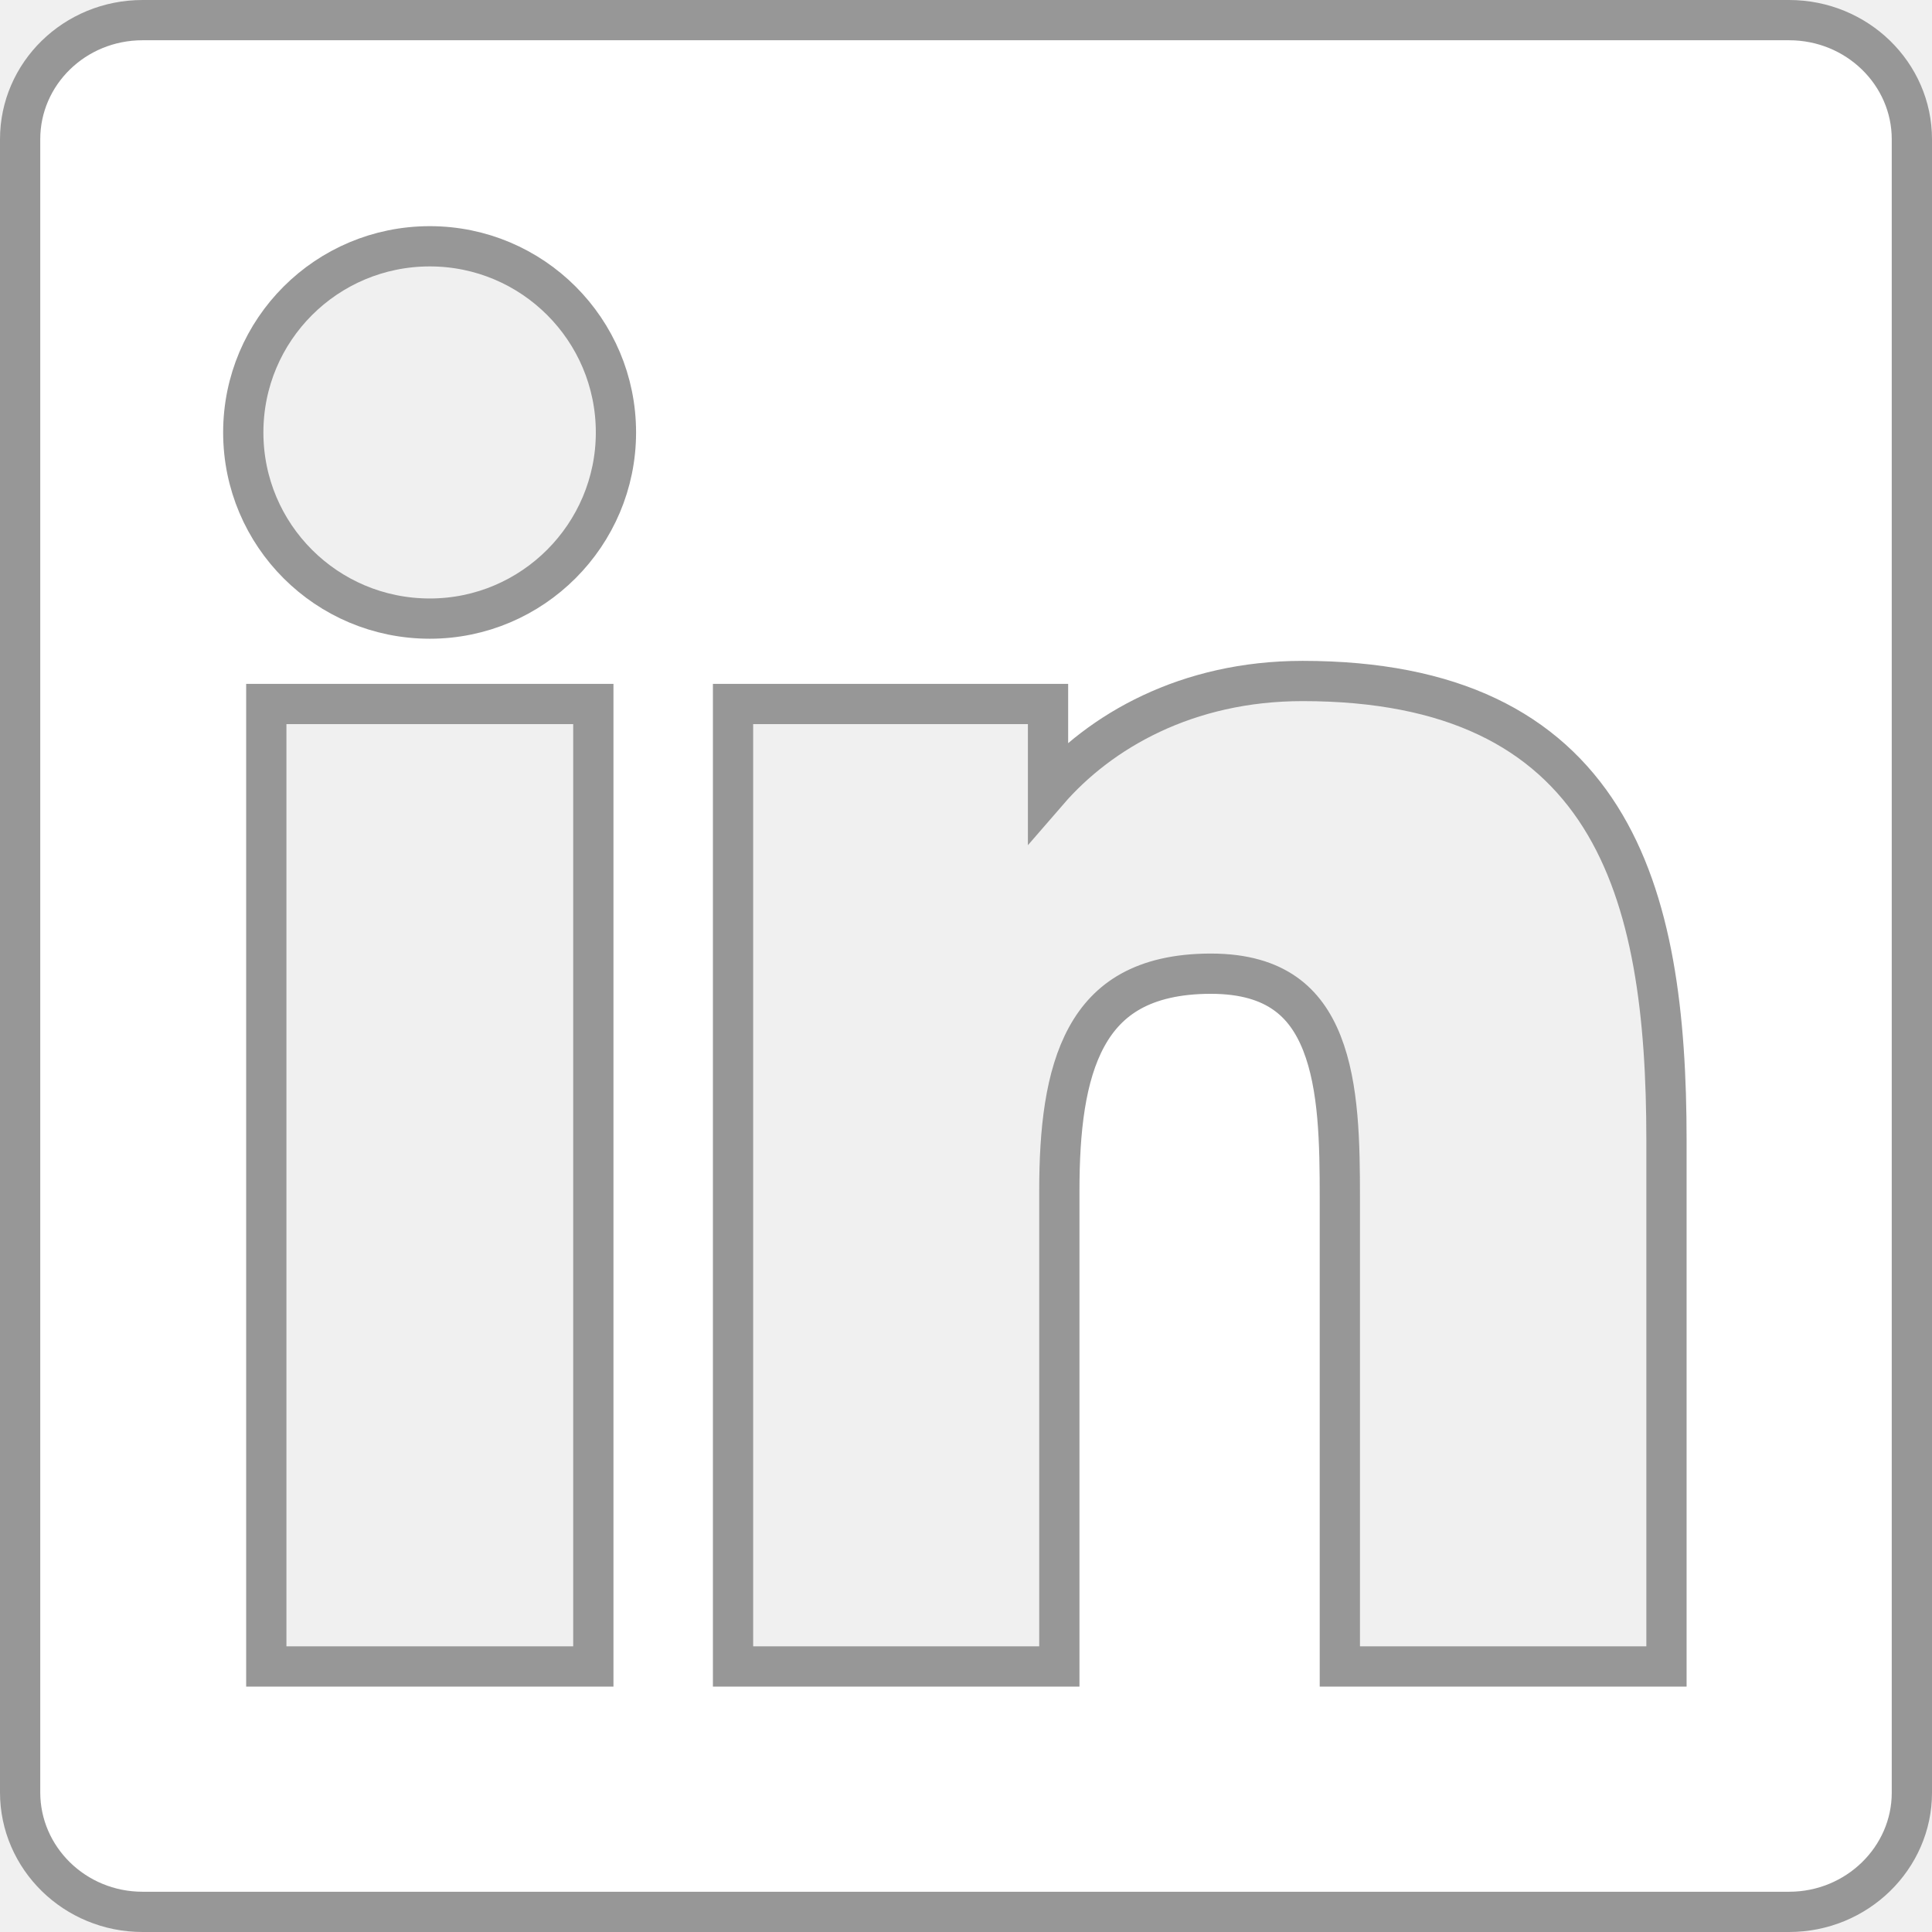
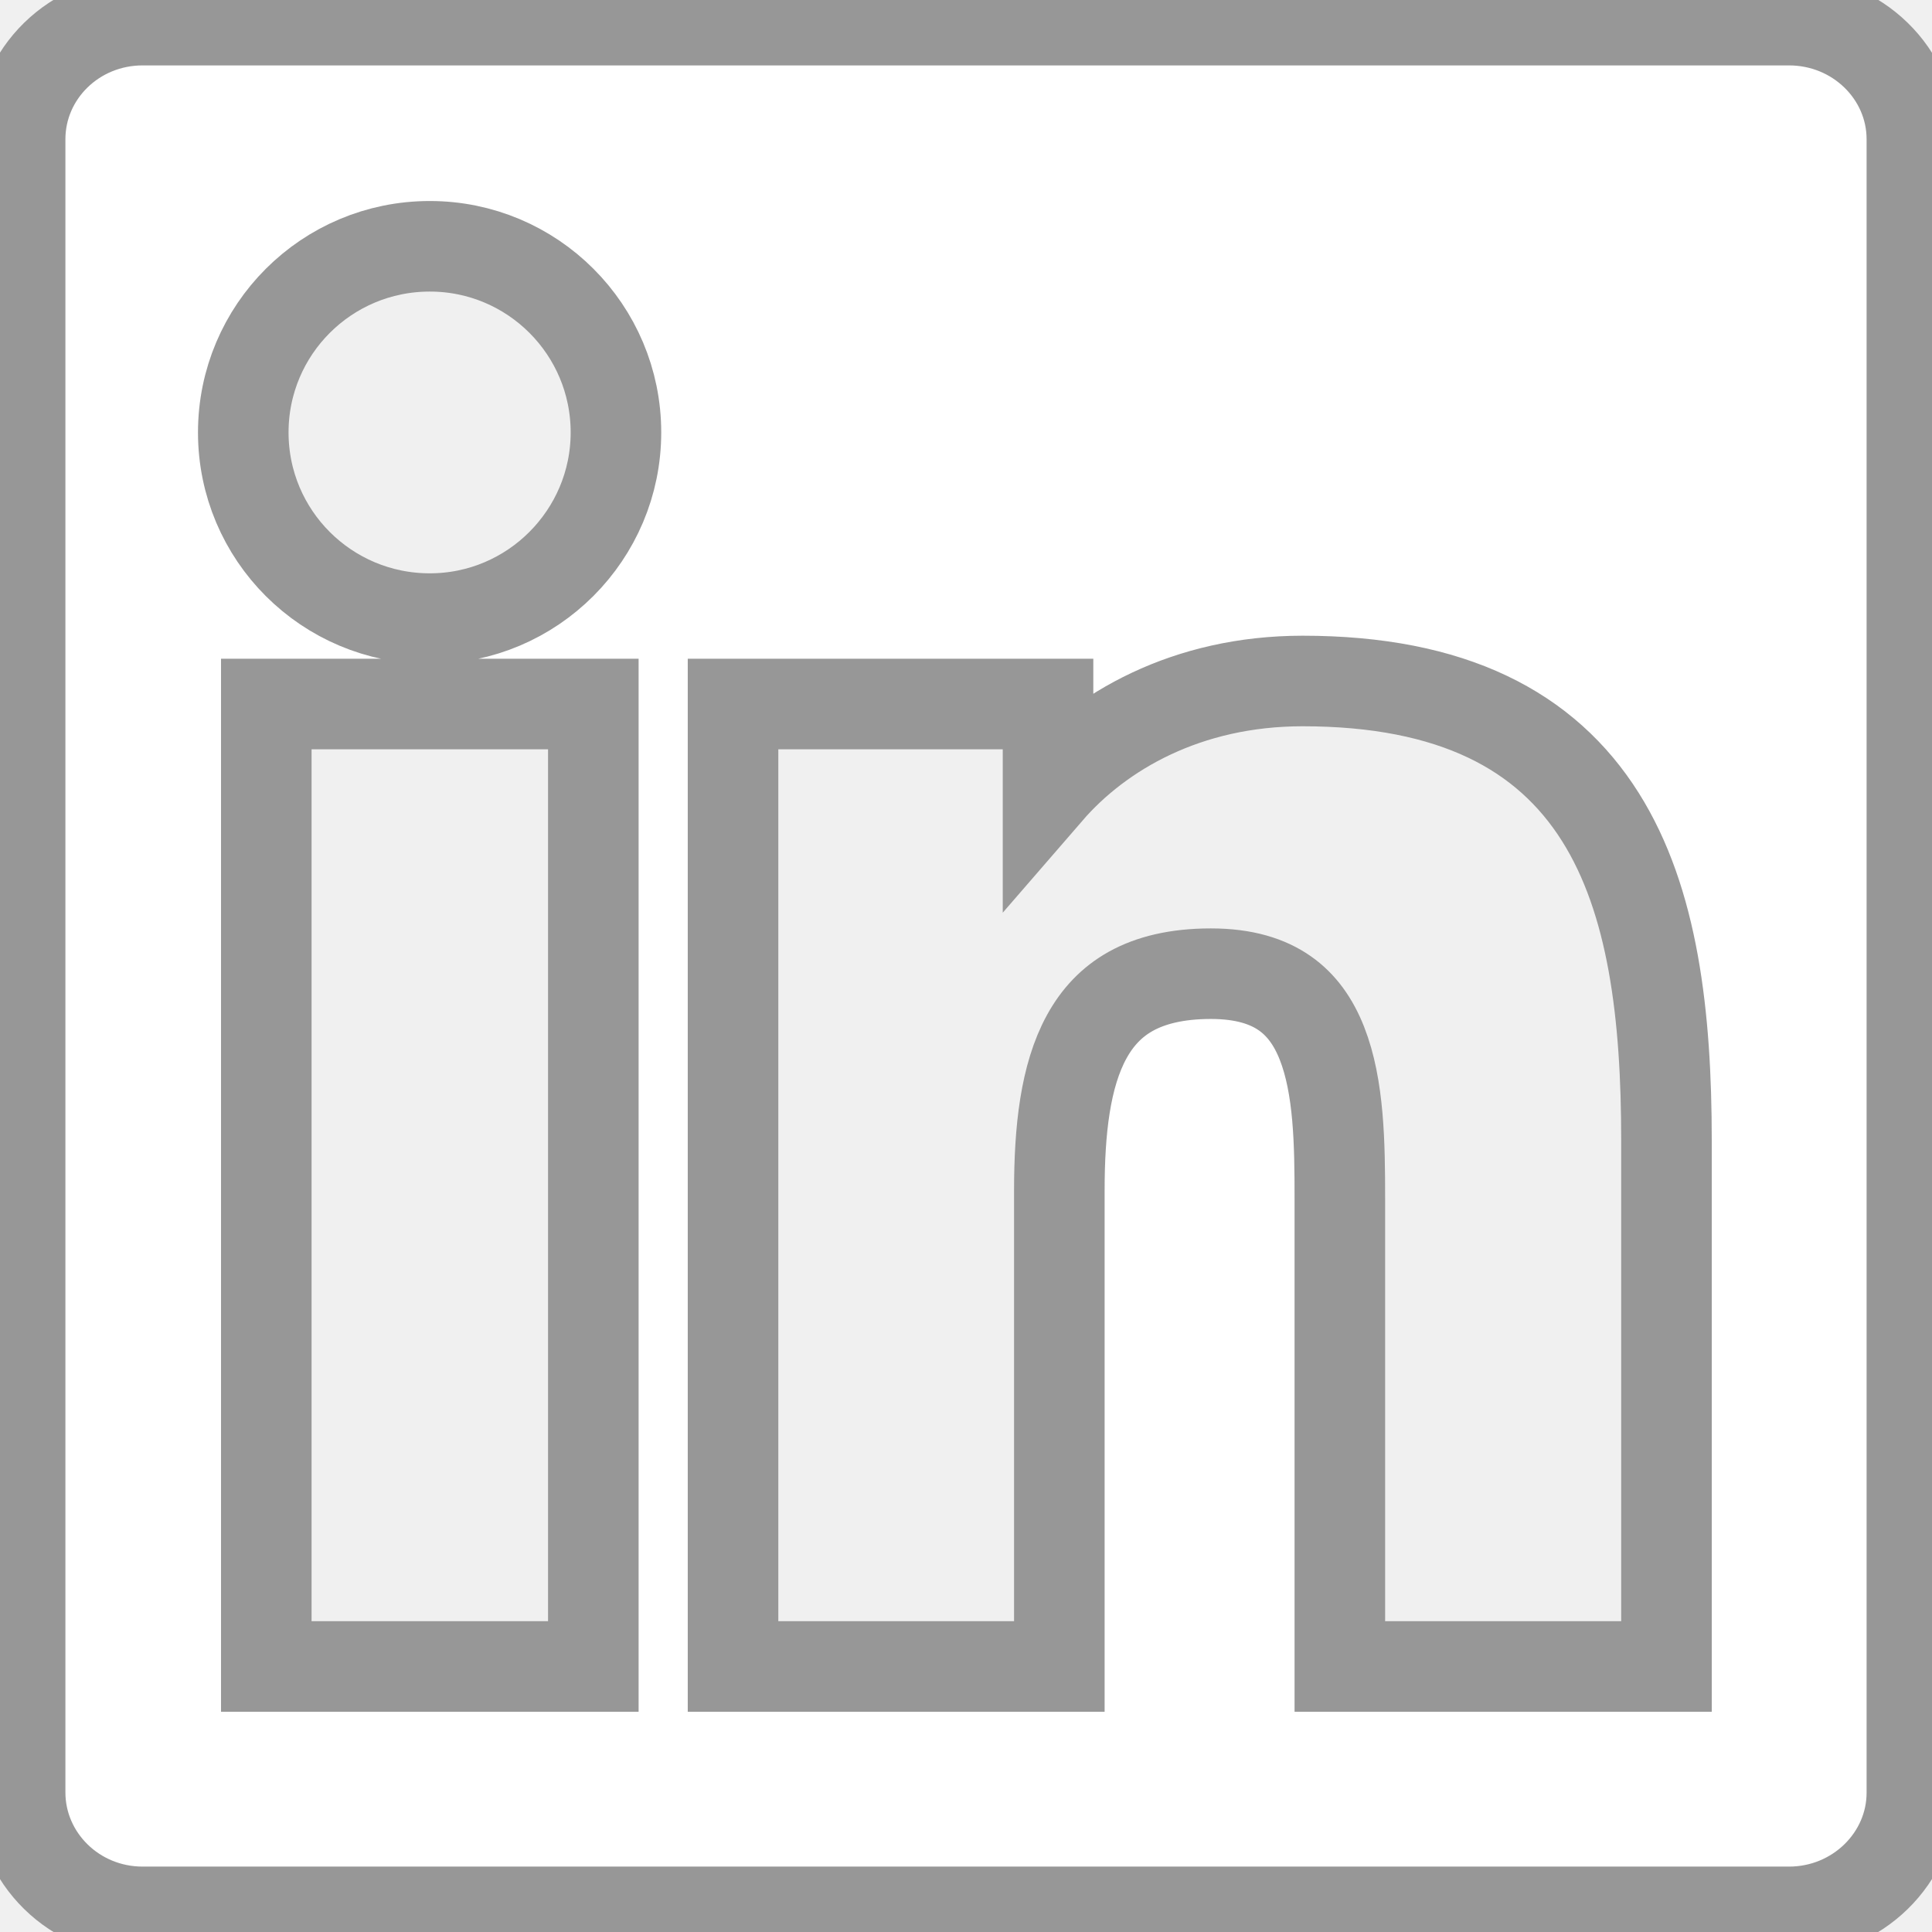
<svg xmlns="http://www.w3.org/2000/svg" width="48" height="48" viewBox="0 0 48 48" fill="none">
-   <path d="M14.241 41.403H14.741V40.903V17.991V17.491H14.241H7.116H6.616V17.991V40.903V41.403H7.116H14.241ZM40.903 41.403H41.403V40.903V28.331C41.403 25.236 41.075 22.381 39.759 20.295C38.41 18.156 36.09 16.919 32.362 16.919C29.483 16.919 27.326 18.169 26.038 19.657V17.991V17.491H25.538H18.712H18.212V17.991V40.903V41.403H18.712H25.819H26.319V40.903V29.578C26.319 28.092 26.463 26.732 27.001 25.754C27.264 25.276 27.617 24.894 28.098 24.627C28.582 24.359 29.224 24.191 30.084 24.191C30.919 24.191 31.501 24.385 31.919 24.677C32.338 24.969 32.634 25.39 32.842 25.917C33.269 26.999 33.288 28.417 33.288 29.766V40.903V41.403H33.788H40.903ZM3.544 0.5H44.447C46.143 0.5 47.5 1.836 47.5 3.459V44.541C47.5 46.156 46.142 47.5 44.447 47.5H3.544C1.851 47.5 0.5 46.158 0.5 44.531V3.459C0.5 1.834 1.849 0.5 3.544 0.5ZM6.044 10.744C6.044 13.299 8.115 15.369 10.678 15.369C13.233 15.369 15.303 13.288 15.303 10.744C15.303 8.189 13.232 6.119 10.678 6.119C8.115 6.119 6.044 8.189 6.044 10.744Z" fill="white" stroke="#979797" />
+   <path d="M14.241 41.403H14.741V40.903V17.991V17.491H14.241H7.116H6.616V17.991V40.903V41.403H7.116H14.241ZM40.903 41.403H41.403V40.903V28.331C41.403 25.236 41.075 22.381 39.759 20.295C38.41 18.156 36.09 16.919 32.362 16.919C29.483 16.919 27.326 18.169 26.038 19.657V17.991V17.491H25.538H18.712H18.212V17.991V40.903V41.403H18.712H25.819H26.319V40.903V29.578C26.319 28.092 26.463 26.732 27.001 25.754C27.264 25.276 27.617 24.894 28.098 24.627C28.582 24.359 29.224 24.191 30.084 24.191C30.919 24.191 31.501 24.385 31.919 24.677C32.338 24.969 32.634 25.39 32.842 25.917C33.269 26.999 33.288 28.417 33.288 29.766V40.903V41.403H33.788H40.903ZM3.544 0.5H44.447C46.143 0.5 47.5 1.836 47.5 3.459V44.541C47.5 46.156 46.142 47.5 44.447 47.5H3.544C1.851 47.5 0.5 46.158 0.5 44.531V3.459C0.5 1.834 1.849 0.5 3.544 0.5ZM6.044 10.744C6.044 13.299 8.115 15.369 10.678 15.369C13.233 15.369 15.303 13.288 15.303 10.744C15.303 8.189 13.232 6.119 10.678 6.119C8.115 6.119 6.044 8.189 6.044 10.744Z" fill="white" stroke="#979797" stroke-width="2.25" />
</svg>
